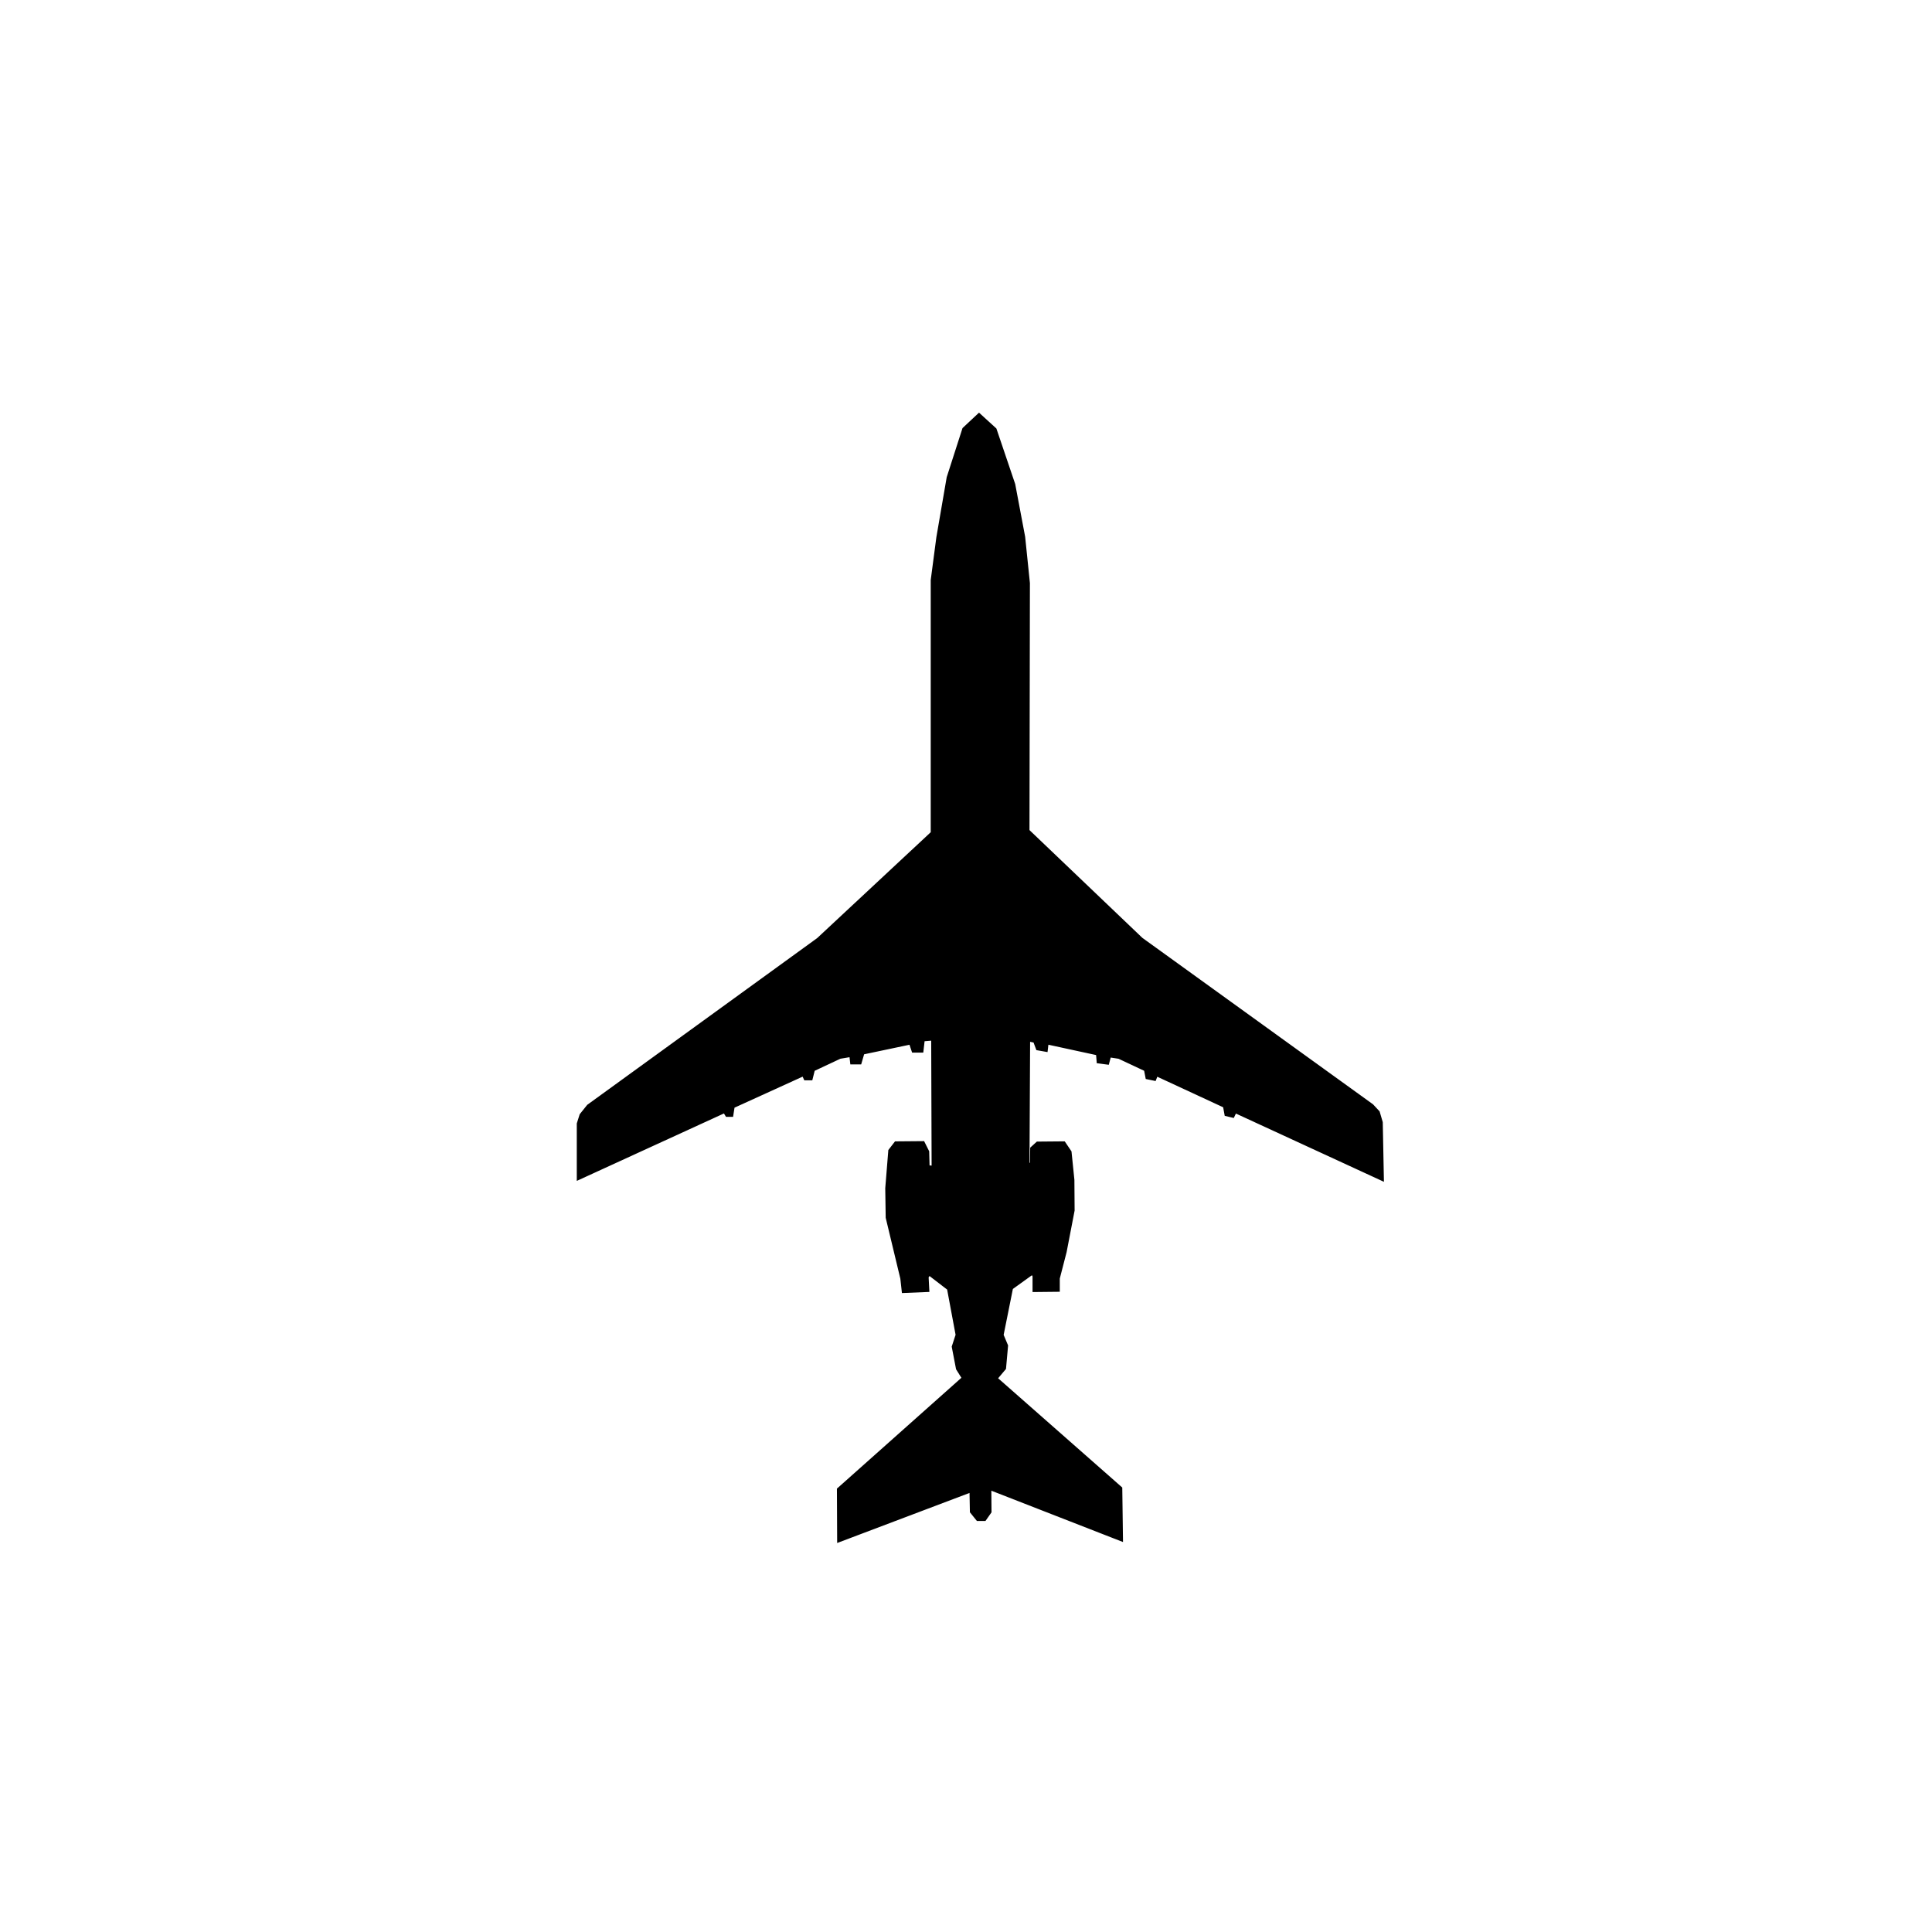
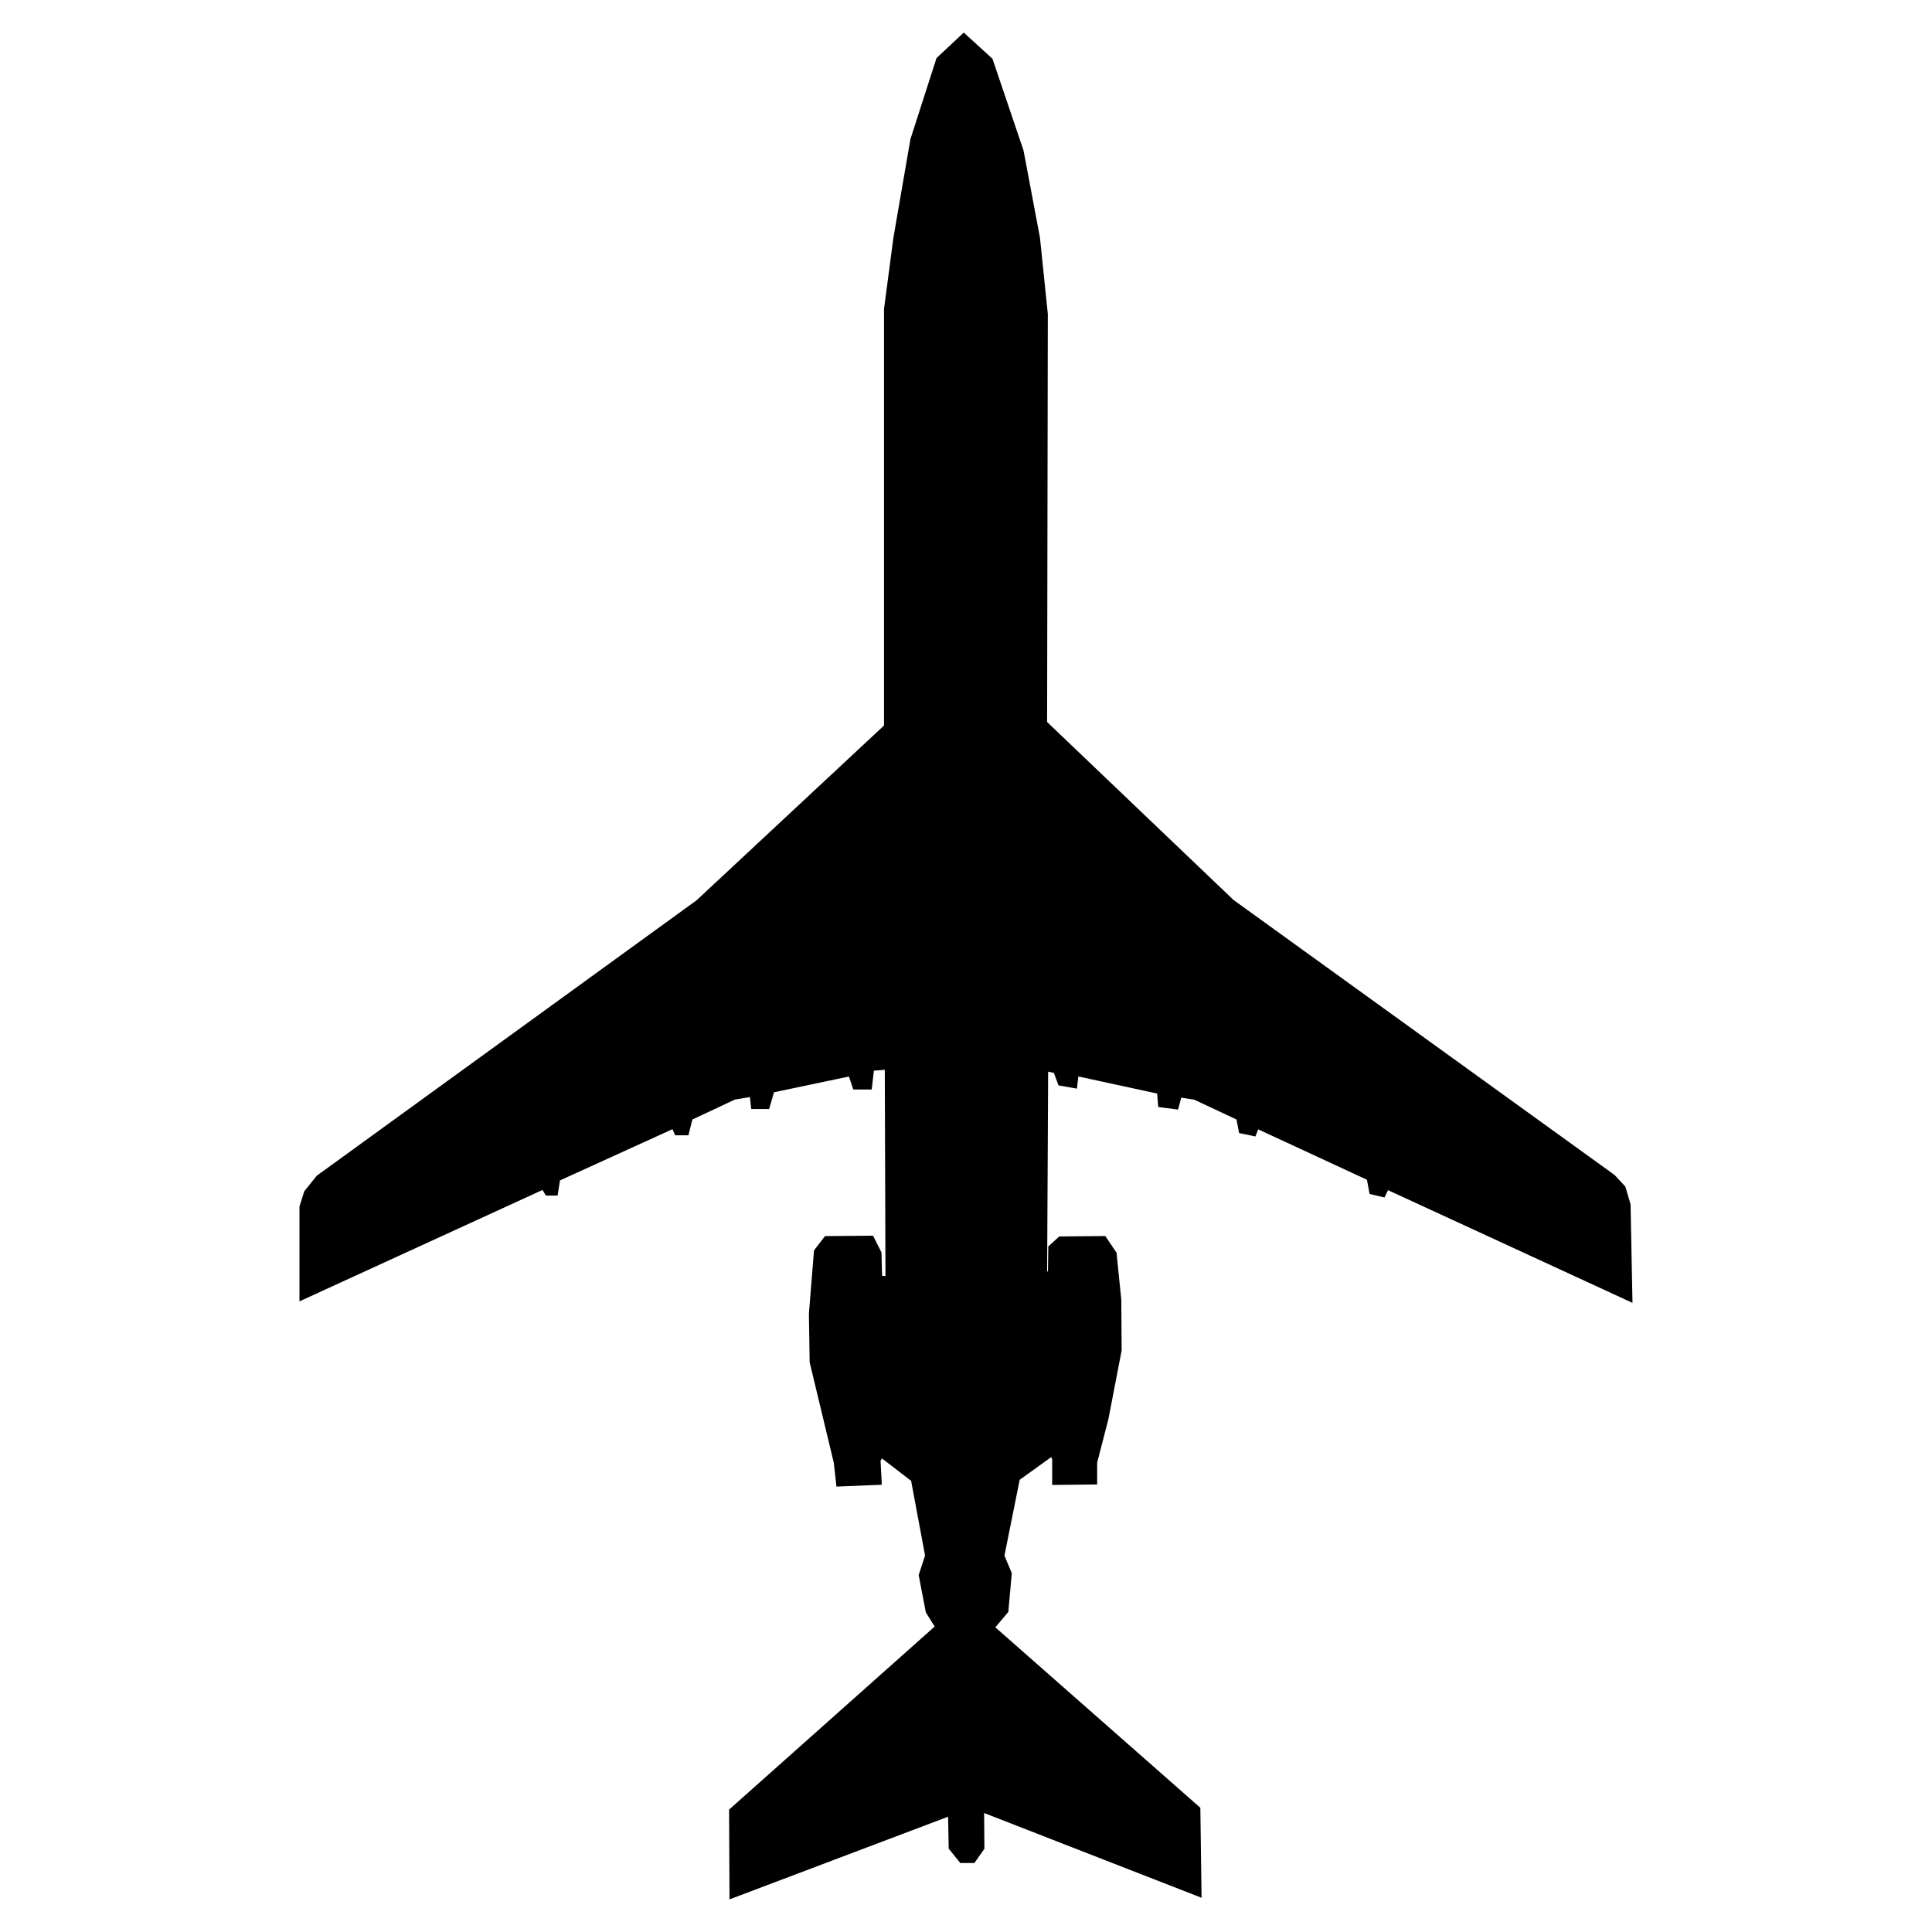
- <svg xmlns="http://www.w3.org/2000/svg" width="80mm" height="80mm" viewBox="-24 -17 80 80" version="1.1" id="svg8">
+ <svg xmlns="http://www.w3.org/2000/svg" width="80mm" height="80mm" viewBox="-0.98 -0.73 35.15 48.44" version="1.1" id="svg8">
  <defs id="defs2">
    <pattern id="EMFhbasepattern" patternUnits="userSpaceOnUse" width="6" height="6" x="0" y="0" />
  </defs>
  <g id="layer2">
    <path style="fill:#000000;stroke:#000000;stroke-width:0.265px;stroke-linecap:butt;stroke-linejoin:miter;stroke-opacity:1" d="M 16.54,0.267 15.971,0.8 15.33,2.792 14.904,5.264 14.672,7.025 V 17.518 l -4.749,4.428 -9.515,6.9 -0.285,0.356 -0.107,0.338 v 2.152 L 6.029,28.936 6.136,29.113 H 6.242 l 0.053,-0.338 3.006,-1.369 0.089,0.196 h 0.142 l 0.089,-0.356 1.138,-0.534 0.534,-0.089 0.036,0.32 h 0.231 l 0.116,-0.4 2.072,-0.436 0.116,0.347 h 0.249 l 0.053,-0.462 0.525,-0.044 0.018,5.46 -0.347,-0.027 -0.018,-0.676 -0.16,-0.32 -1.058,0.009 -0.213,0.276 -0.124,1.538 0.018,1.2 0.605,2.517 0.053,0.48 0.88,-0.036 -0.027,-0.516 0.142,-0.205 0.88,0.676 0.365,1.956 -0.16,0.489 0.169,0.88 0.267,0.427 -5.193,4.624 0.009,2.001 5.478,-2.072 0.018,0.943 0.222,0.276 h 0.222 l 0.187,-0.267 -0.009,-1.049 5.451,2.125 -0.027,-2.001 -5.193,-4.571 0.382,-0.454 0.08,-0.898 -0.187,-0.445 0.4,-1.992 0.951,-0.685 0.116,0.205 v 0.551 l 0.863,-0.009 V 35.925 l 0.285,-1.103 0.329,-1.707 -0.009,-1.254 -0.116,-1.138 -0.222,-0.329 -1.032,0.009 -0.196,0.178 -0.009,0.694 -0.285,0.009 0.027,-5.309 0.373,0.08 0.116,0.311 0.249,0.044 0.036,-0.311 2.214,0.48 0.027,0.329 0.276,0.036 0.08,-0.302 0.462,0.071 1.138,0.534 0.062,0.32 0.213,0.044 0.08,-0.205 2.917,1.352 0.062,0.338 0.187,0.044 0.098,-0.205 6.056,2.792 -0.044,-2.241 L 33.008,29.087 32.768,28.829 23.218,21.937 18.496,17.429 18.514,7.149 18.318,5.246 17.909,3.077 17.144,0.818 Z" id="path32" />
  </g>
  <g id="layer4">
    <path id="path90" style="fill:#000000;stroke:#000000;stroke-width:0.265px;stroke-linecap:butt;stroke-linejoin:miter;stroke-opacity:1" d="m 16.914,44.581 -0.038,-5.005 -0.088,-0.365 0.113,-1.886 0.352,-3.634 -0.05,-3.156 -0.163,-0.189 -1.031,0.025 m 0.063,-0.038 -0.214,0.239 0.05,3.144 0.352,3.509 0.113,1.937 -0.113,0.516 0.025,4.867 m 2.49,-13.217 -0.038,1.949 0.075,1.547 -0.038,0.78 m -0.327,-4.301 -0.038,1.497 -0.604,3.534 m -3.106,-4.892 0.038,1.308 0.616,3.597 m -0.993,-4.98 0.075,1.886 -0.025,1.534 -0.101,1.019 m 4.188,-18.411 0.025,8.665 m -3.861,-8.551 0.025,8.526 M 17.12,2.134 c -0.057,0.082 -0.132,0.289 -0.132,0.289 m -0.141,0.291 -0.094,-0.05 4e-6,0.069 0.094,0.013 z m 0.792,0.377 -0.145,-0.459 -0.333,-0.534 -0.44,-0.151 -0.006,0.371 0.283,0.113 0.277,0.233 0.233,0.415 z M 16.053,2.132 c 0.057,0.082 0.132,0.289 0.132,0.289 m 0.138,0.296 0.094,-0.05 -4e-6,0.069 -0.094,0.013 z m -0.792,0.377 0.145,-0.459 0.333,-0.534 0.44,-0.151 0.006,0.371 -0.283,0.113 -0.277,0.233 -0.233,0.415 z" />
  </g>
</svg>
